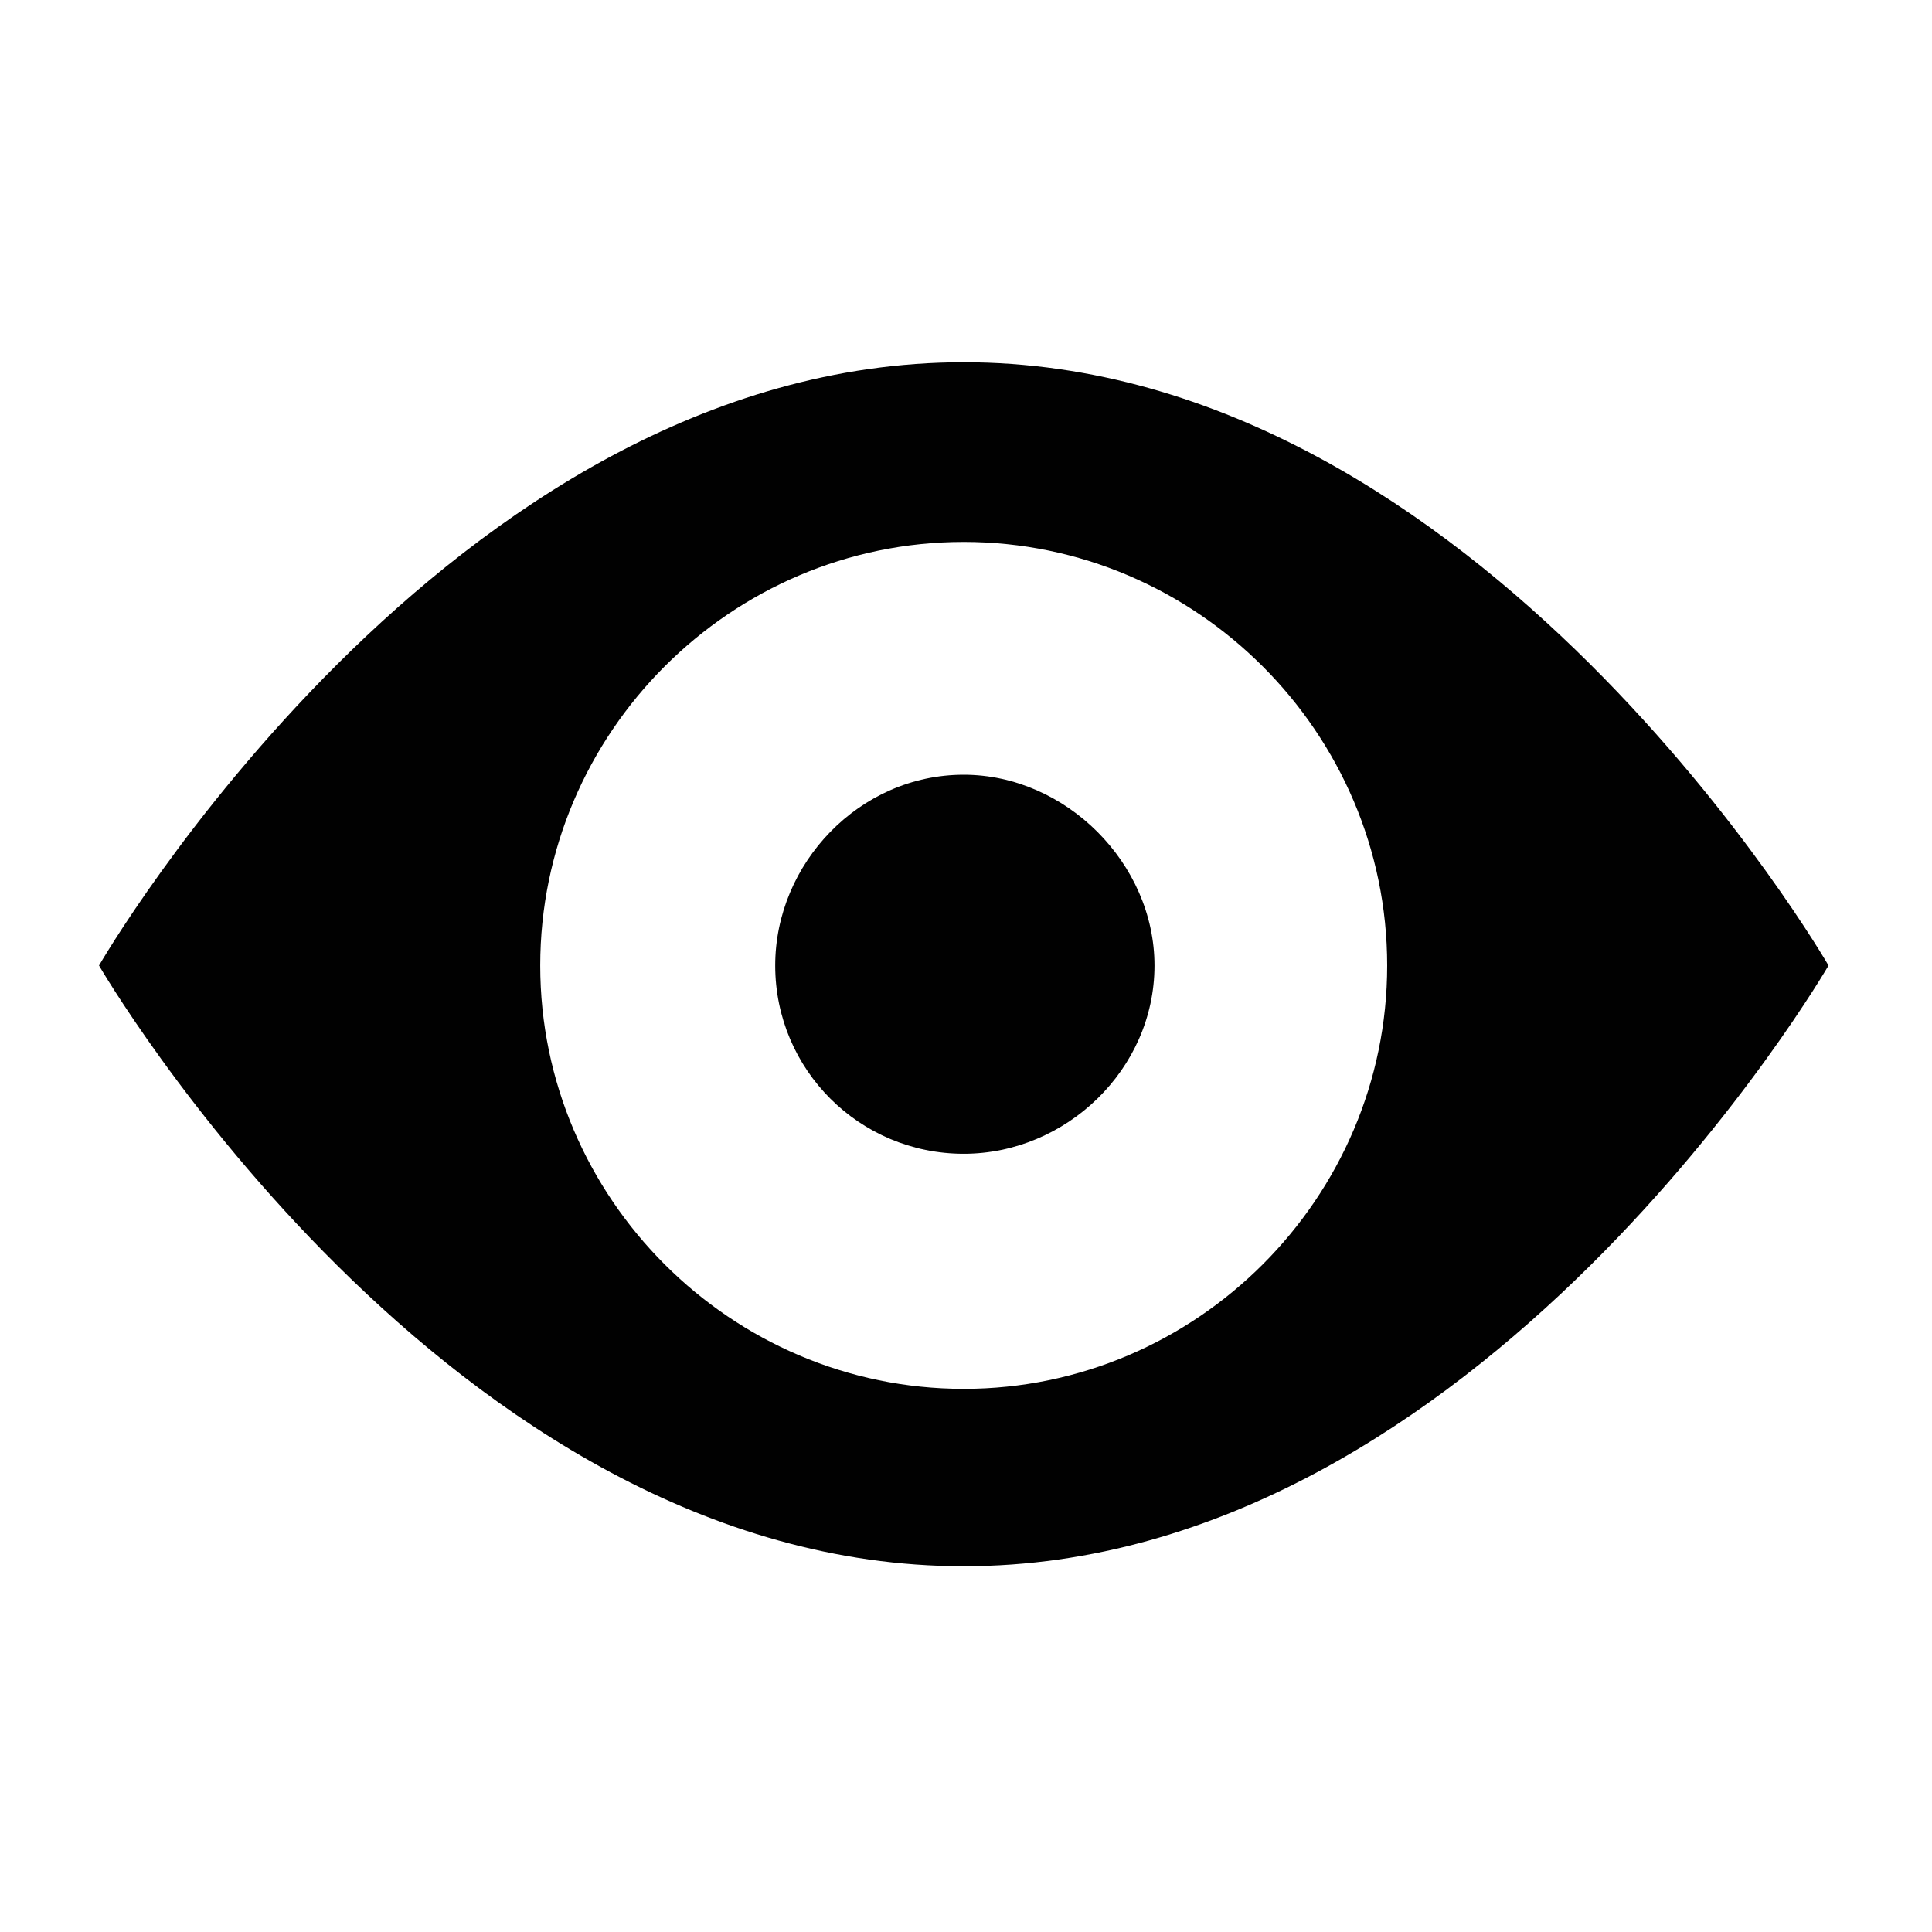
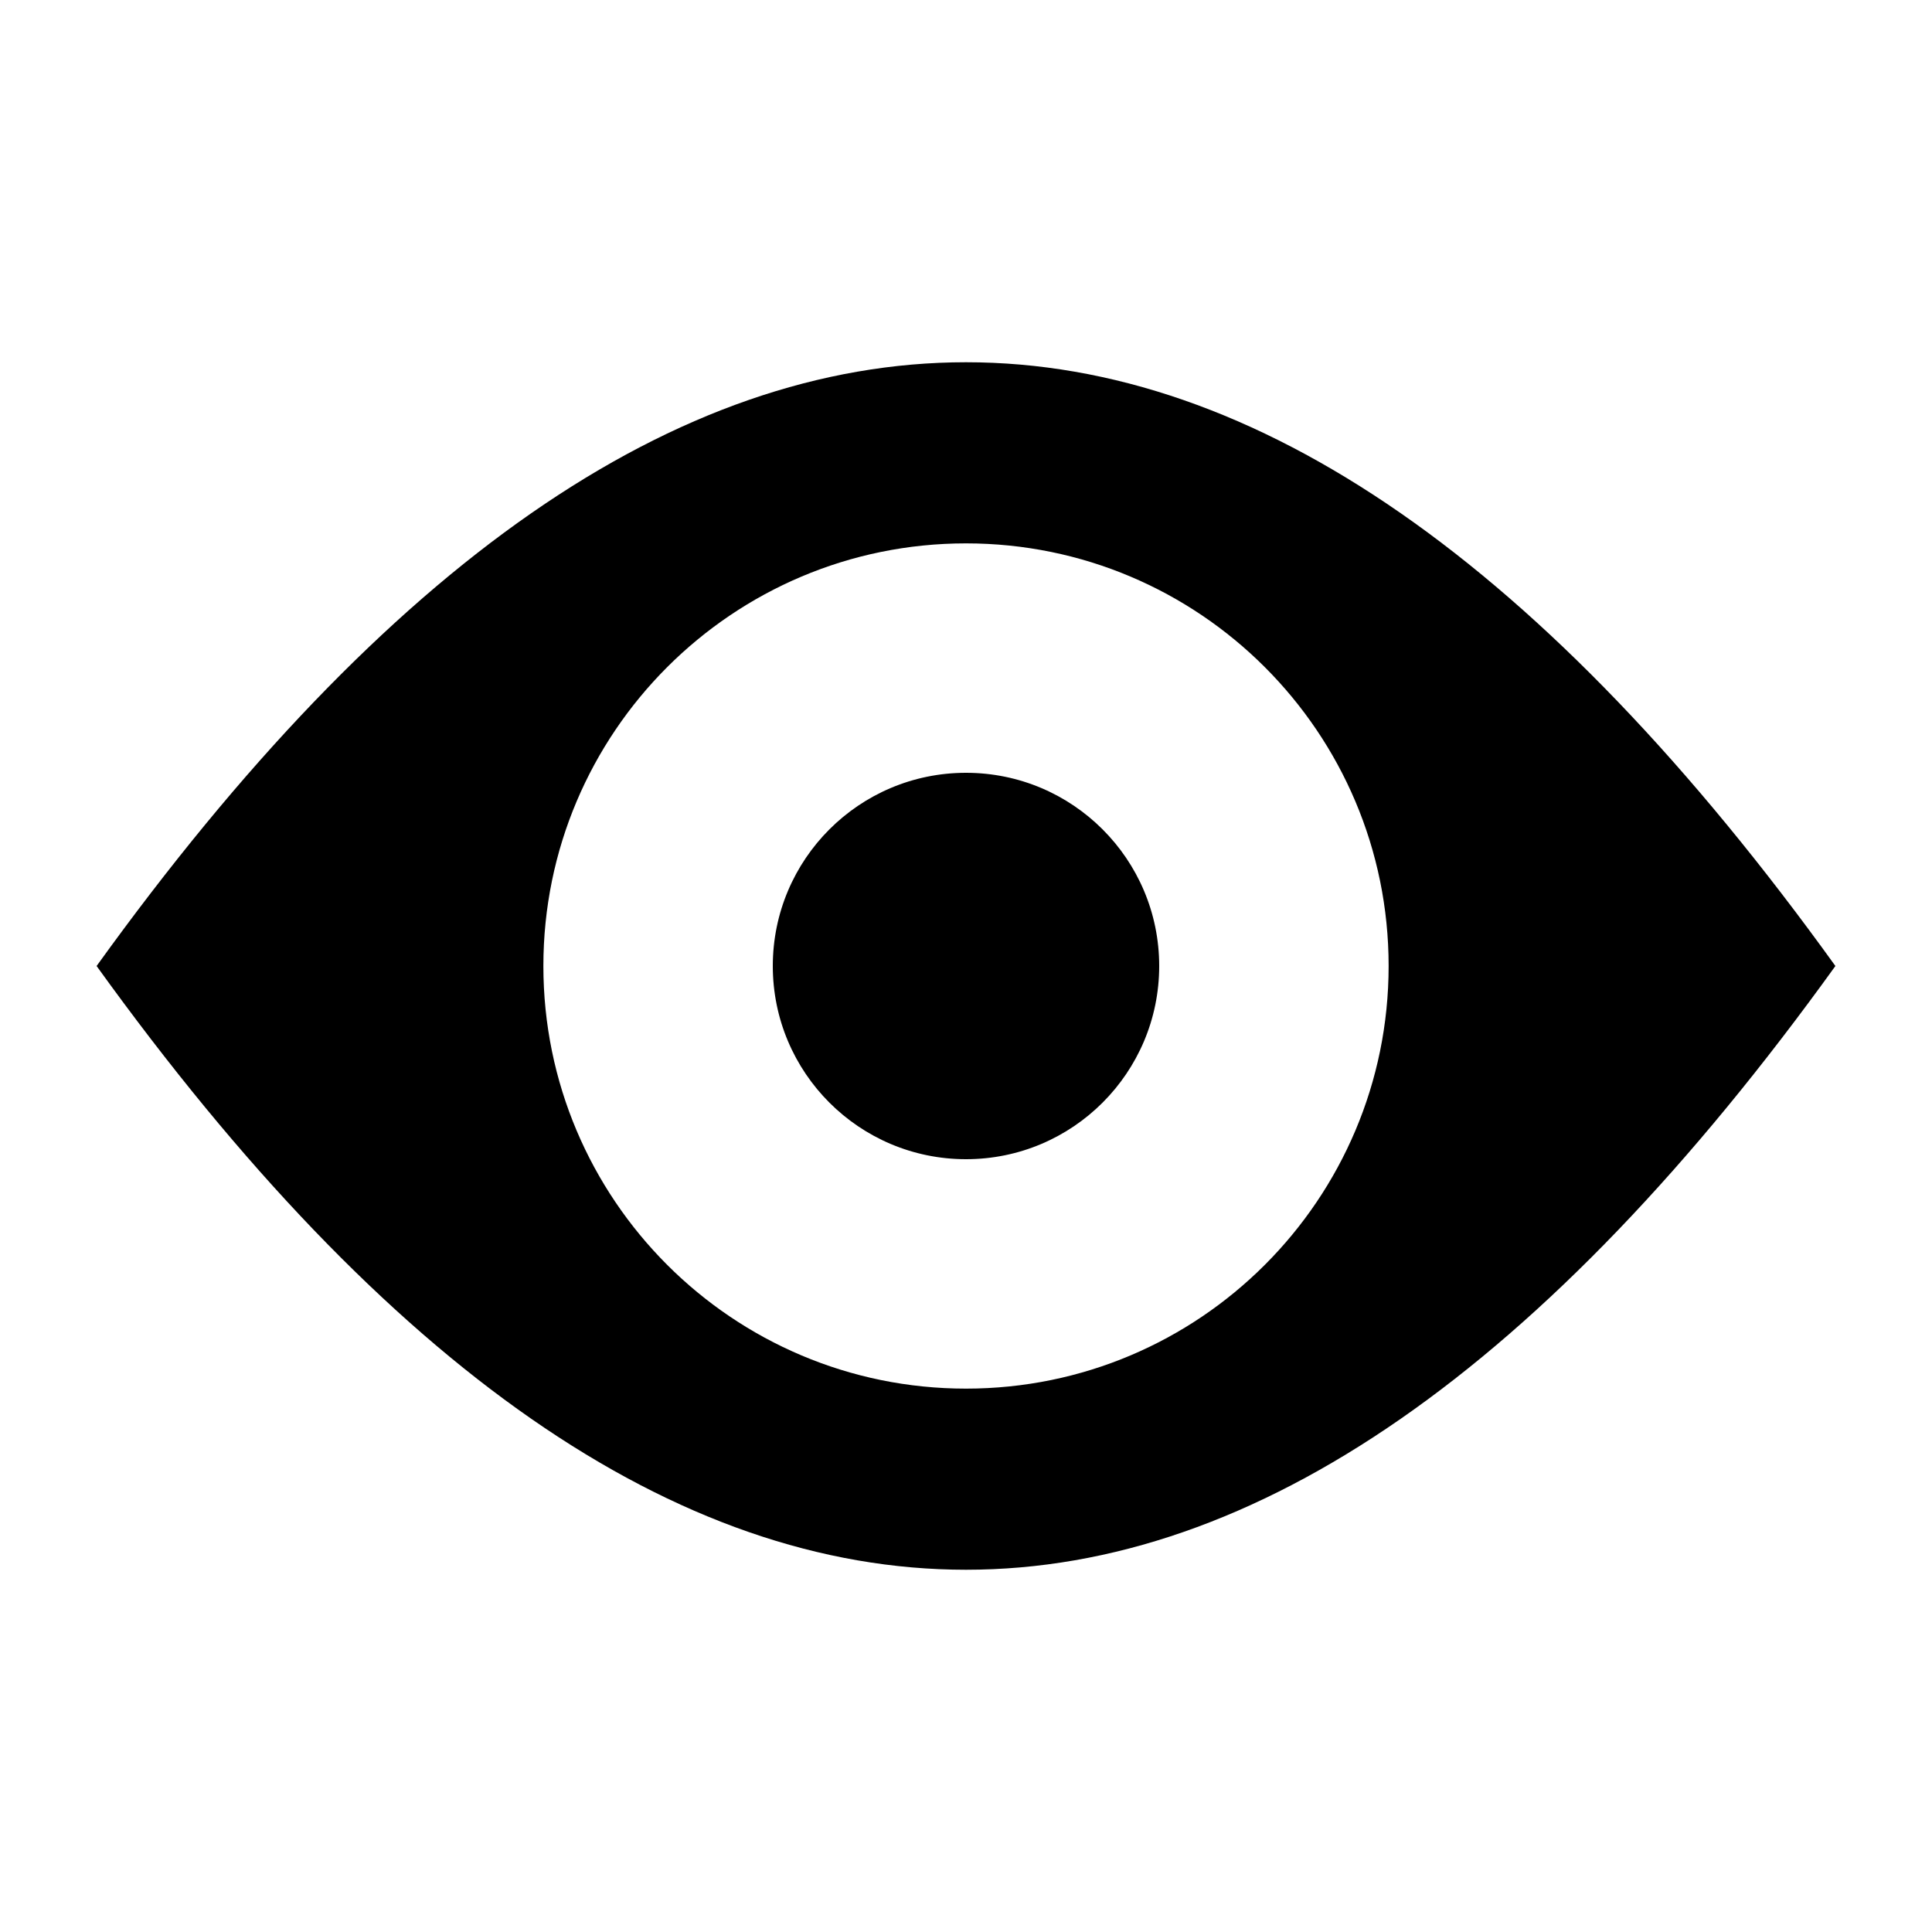
- <svg xmlns="http://www.w3.org/2000/svg" version="1.1" id="Layer_1" x="0px" y="0px" width="16px" height="16px" viewBox="0 0 16 16" enable-background="new 0 0 16 16" xml:space="preserve">
-   <g>
-     <path fill="#010101" d="M15.143,7.996c0,0-2.883,4.975-7.162,4.975c-4.278,0-7.161-4.975-7.161-4.975S3.703,3,7.981,3   C12.26,3,15.143,7.996,15.143,7.996z M11.488,7.996c0-1.929-1.58-3.508-3.507-3.508c-1.928,0-3.507,1.579-3.507,3.508   c0,1.927,1.58,3.506,3.507,3.506C9.908,11.502,11.488,9.923,11.488,7.996z M7.981,6.416c-0.863,0-1.561,0.734-1.561,1.58   c0,0.862,0.698,1.559,1.561,1.559c0.845,0,1.58-0.697,1.58-1.559C9.561,7.15,8.826,6.416,7.981,6.416z" />
-   </g>
+ <svg xmlns="http://www.w3.org/2000/svg" viewBox="0 0 16 16">
+   <path d="m0.8 8q7.2 10 14.4 0-7.2-10-14.4 0zm3.7 0a3.5 3.5 0 0 1 7 0 3.5 3.5 0 0 1-7 0zm1.9 0a1.6 1.6 0 0 0 3.2 0 1.6 1.6 0 0 0-3.2 0z" />
</svg>
